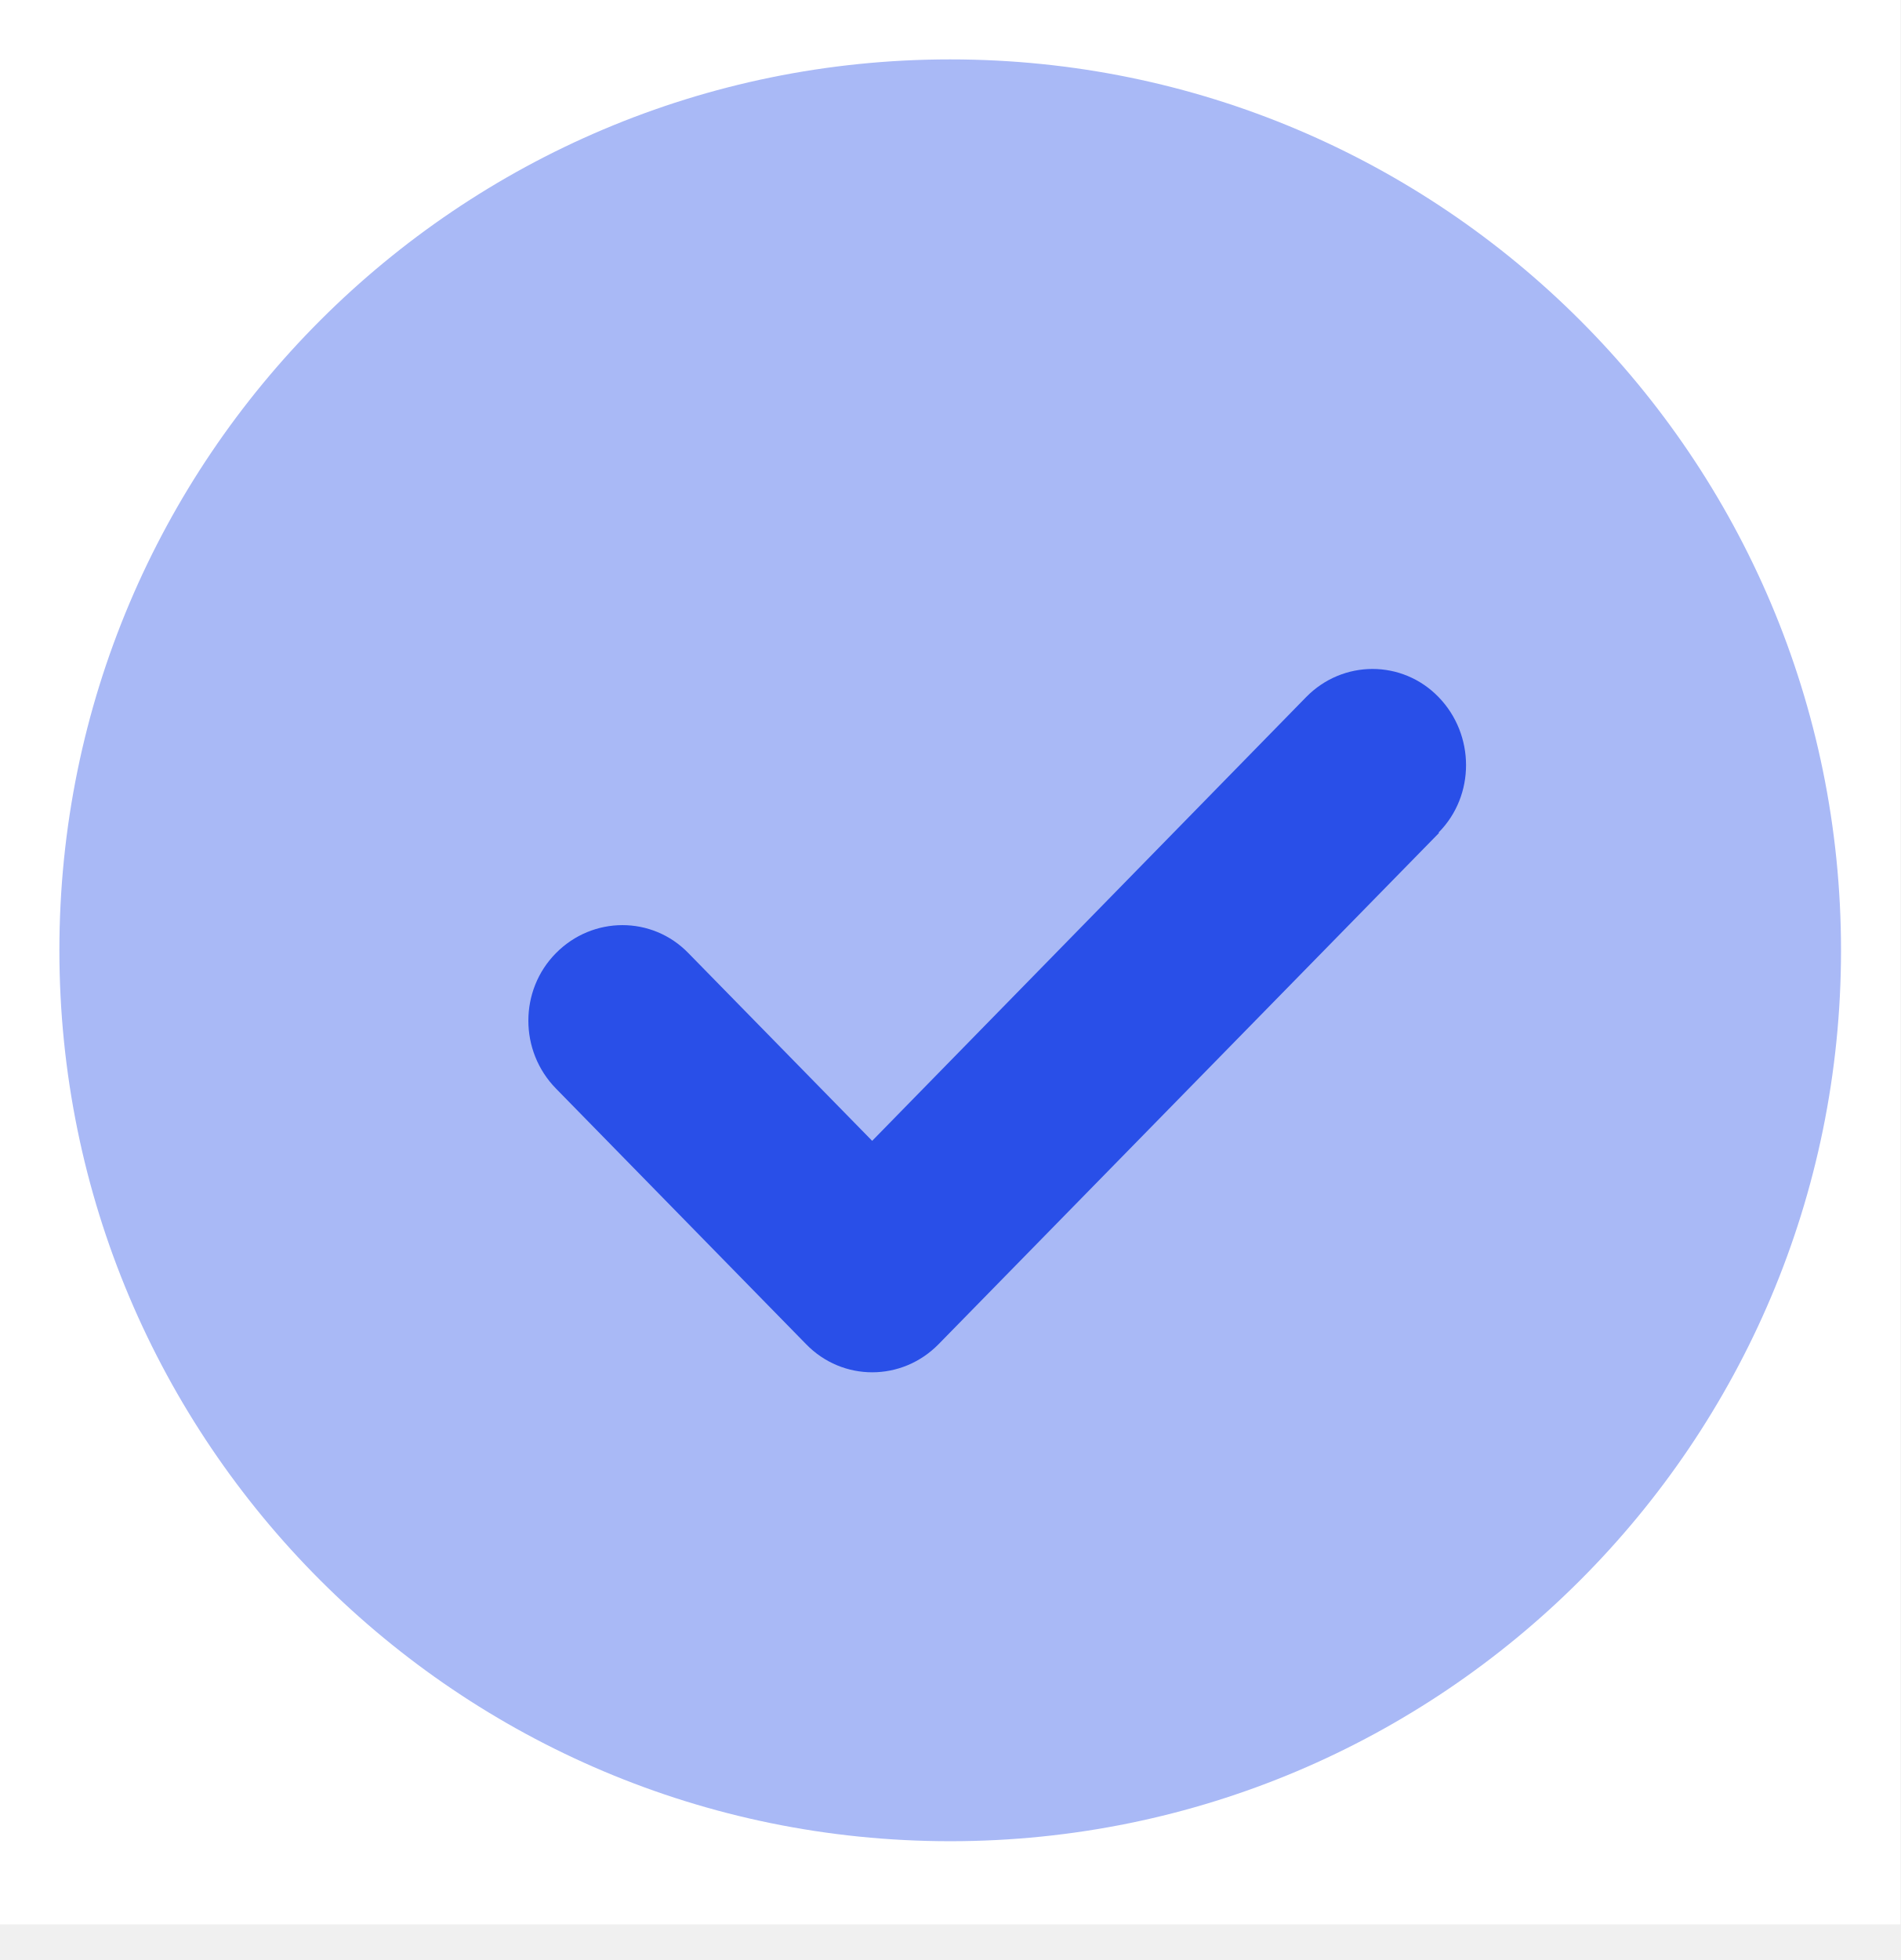
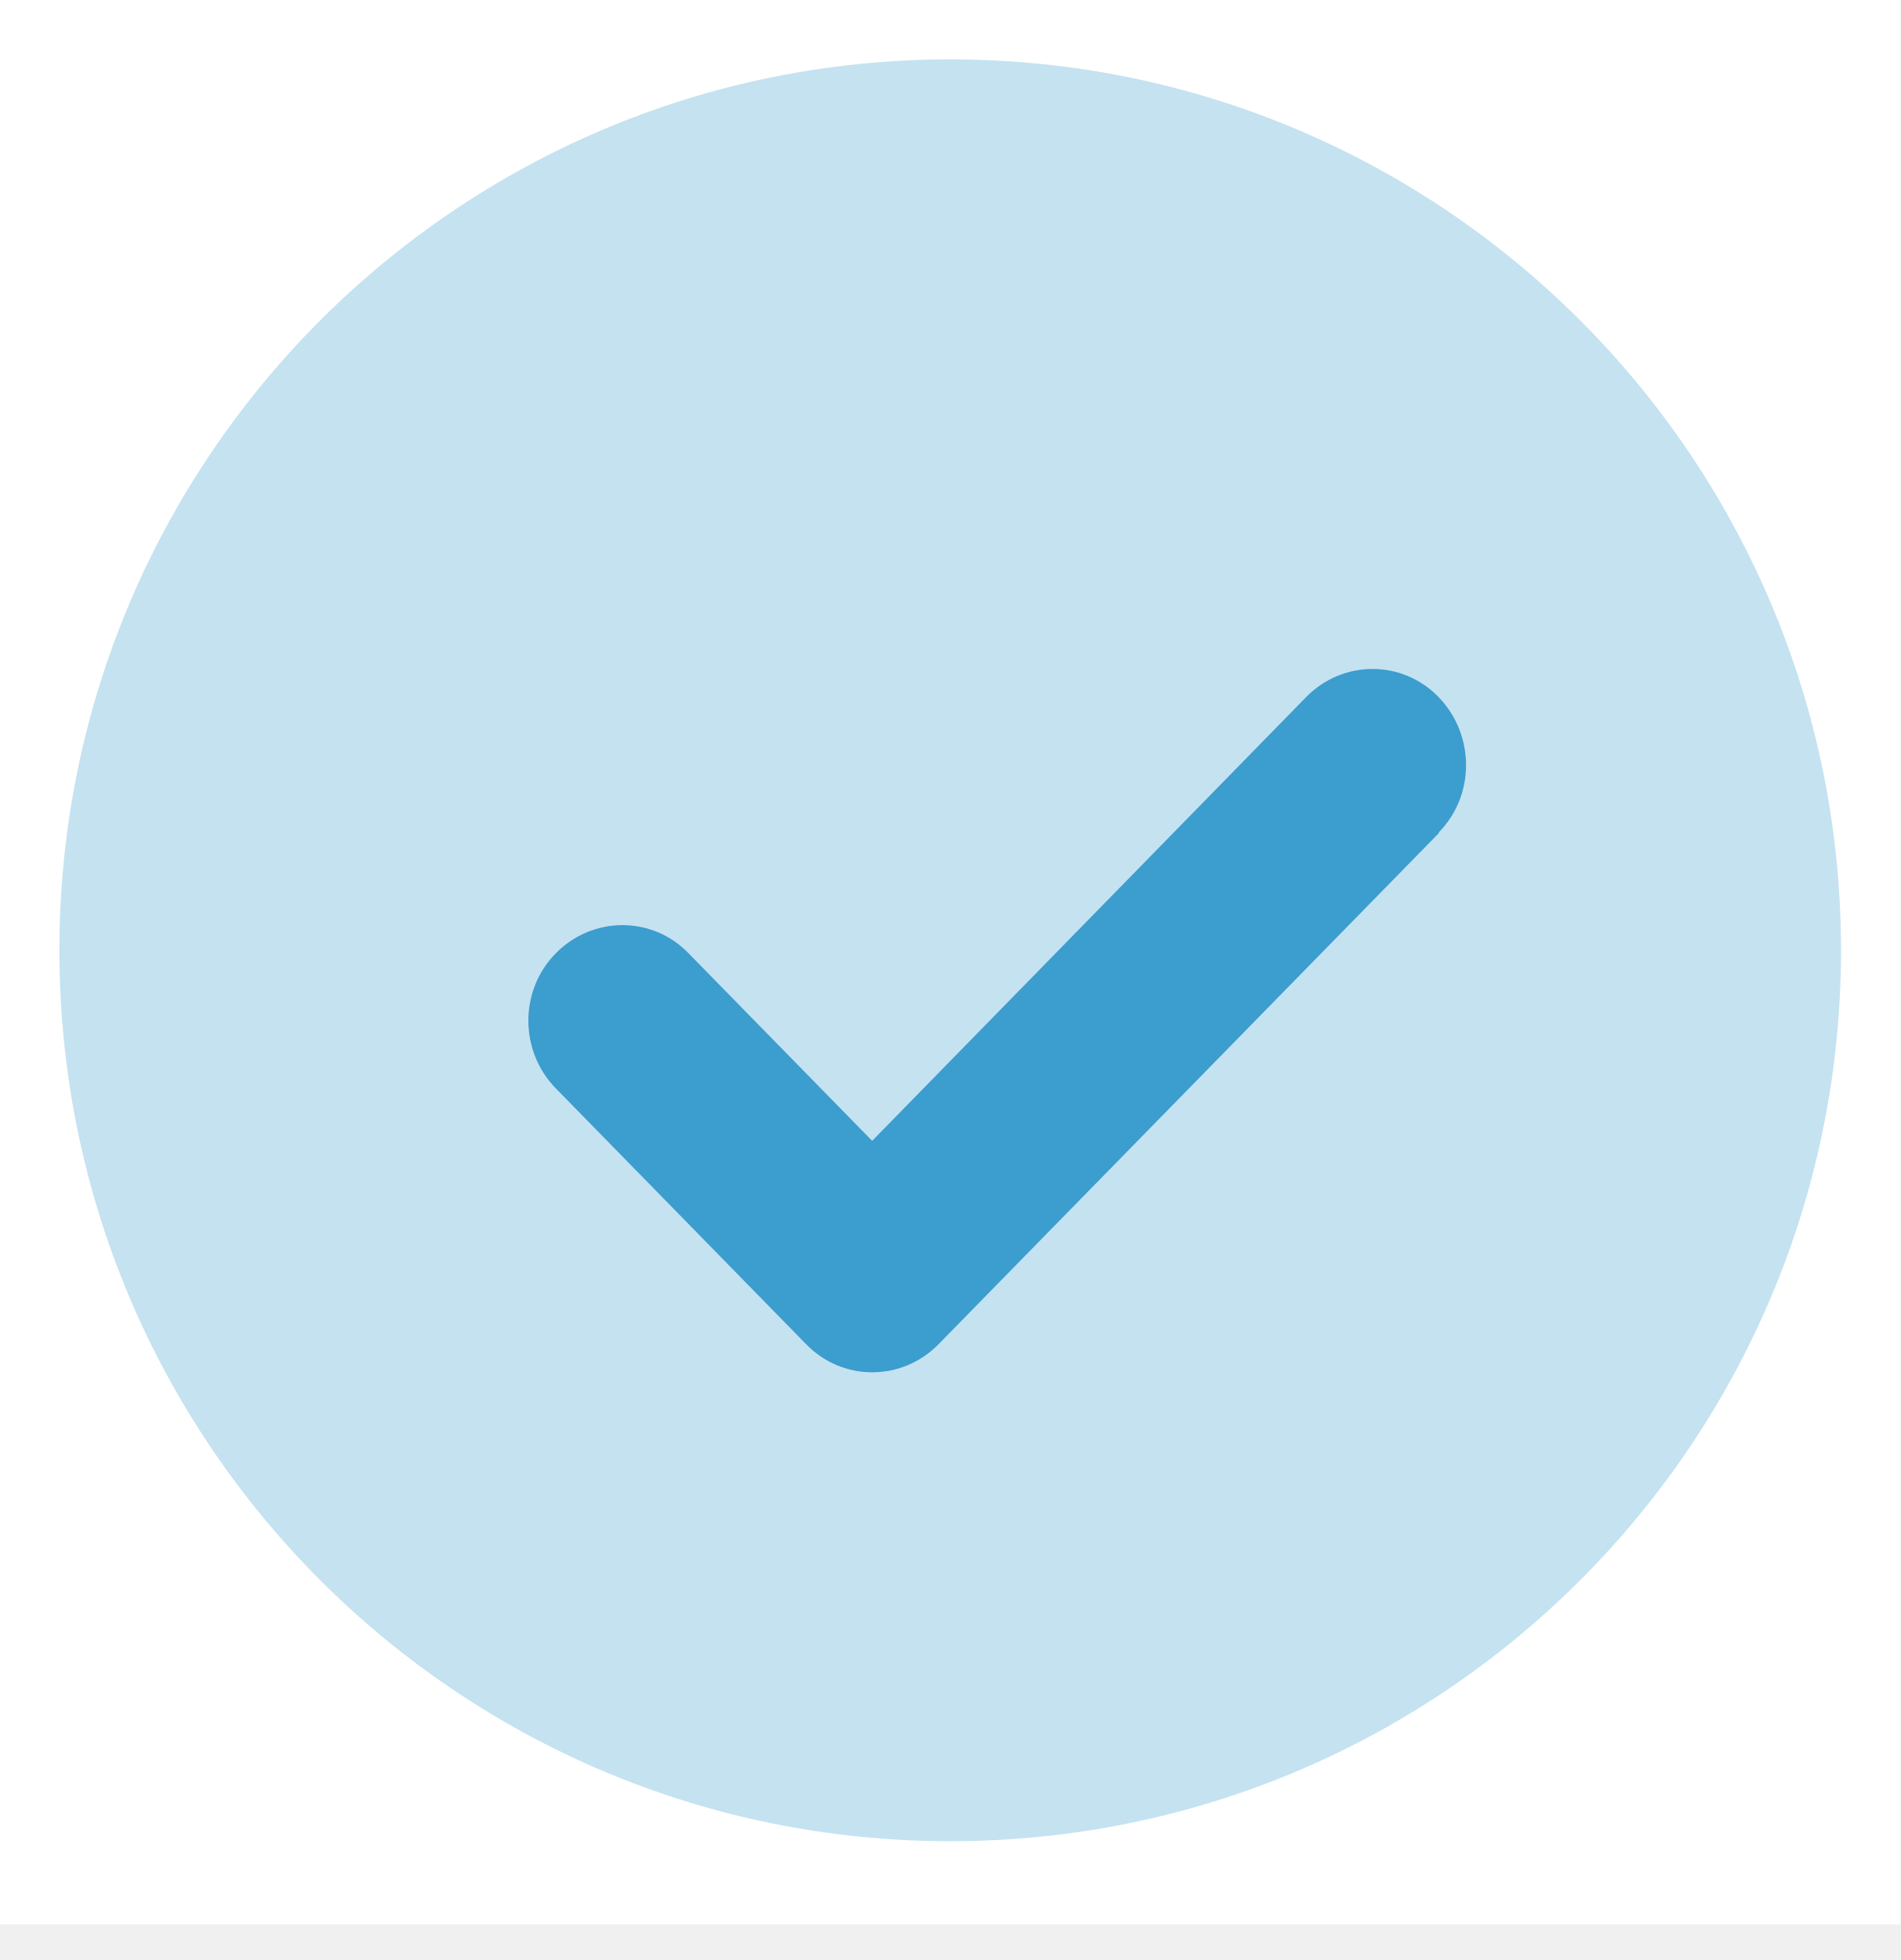
<svg xmlns="http://www.w3.org/2000/svg" width="32" height="33" viewBox="0 0 32 33" fill="none">
  <rect width="32" height="32.4" fill="white" />
-   <path fill-rule="evenodd" clip-rule="evenodd" d="M16 31C24.285 31 31 24.285 31 16C31 7.715 24.285 1 16 1C7.715 1 1 7.715 1 16C1 24.285 7.715 31 16 31Z" fill="#A9B9F6" />
-   <path fill-rule="evenodd" clip-rule="evenodd" d="M24.231 14.024L15.805 22.631C15.186 23.263 14.186 23.263 13.573 22.631L9.361 18.327C8.742 17.695 8.742 16.673 9.361 16.048C9.979 15.422 10.98 15.416 11.592 16.048L14.686 19.208L21.993 11.737C22.612 11.105 23.612 11.105 24.224 11.737C24.837 12.369 24.843 13.392 24.224 14.017L24.231 14.024Z" fill="#294FE8" />
+   <path fill-rule="evenodd" clip-rule="evenodd" d="M16 31C24.285 31 31 24.285 31 16C31 7.715 24.285 1 16 1C7.715 1 1 7.715 1 16C1 24.285 7.715 31 16 31Z" fill="#3C9DCF" fill-opacity="0.3" />
+   <path fill-rule="evenodd" clip-rule="evenodd" d="M24.231 14.024L15.805 22.631C15.186 23.263 14.186 23.263 13.573 22.631L9.361 18.327C8.742 17.695 8.742 16.673 9.361 16.048C9.979 15.422 10.98 15.416 11.592 16.048L14.686 19.208L21.993 11.737C22.612 11.105 23.612 11.105 24.224 11.737C24.837 12.369 24.843 13.392 24.224 14.017L24.231 14.024Z" fill="#3C9DCF" />
</svg>
